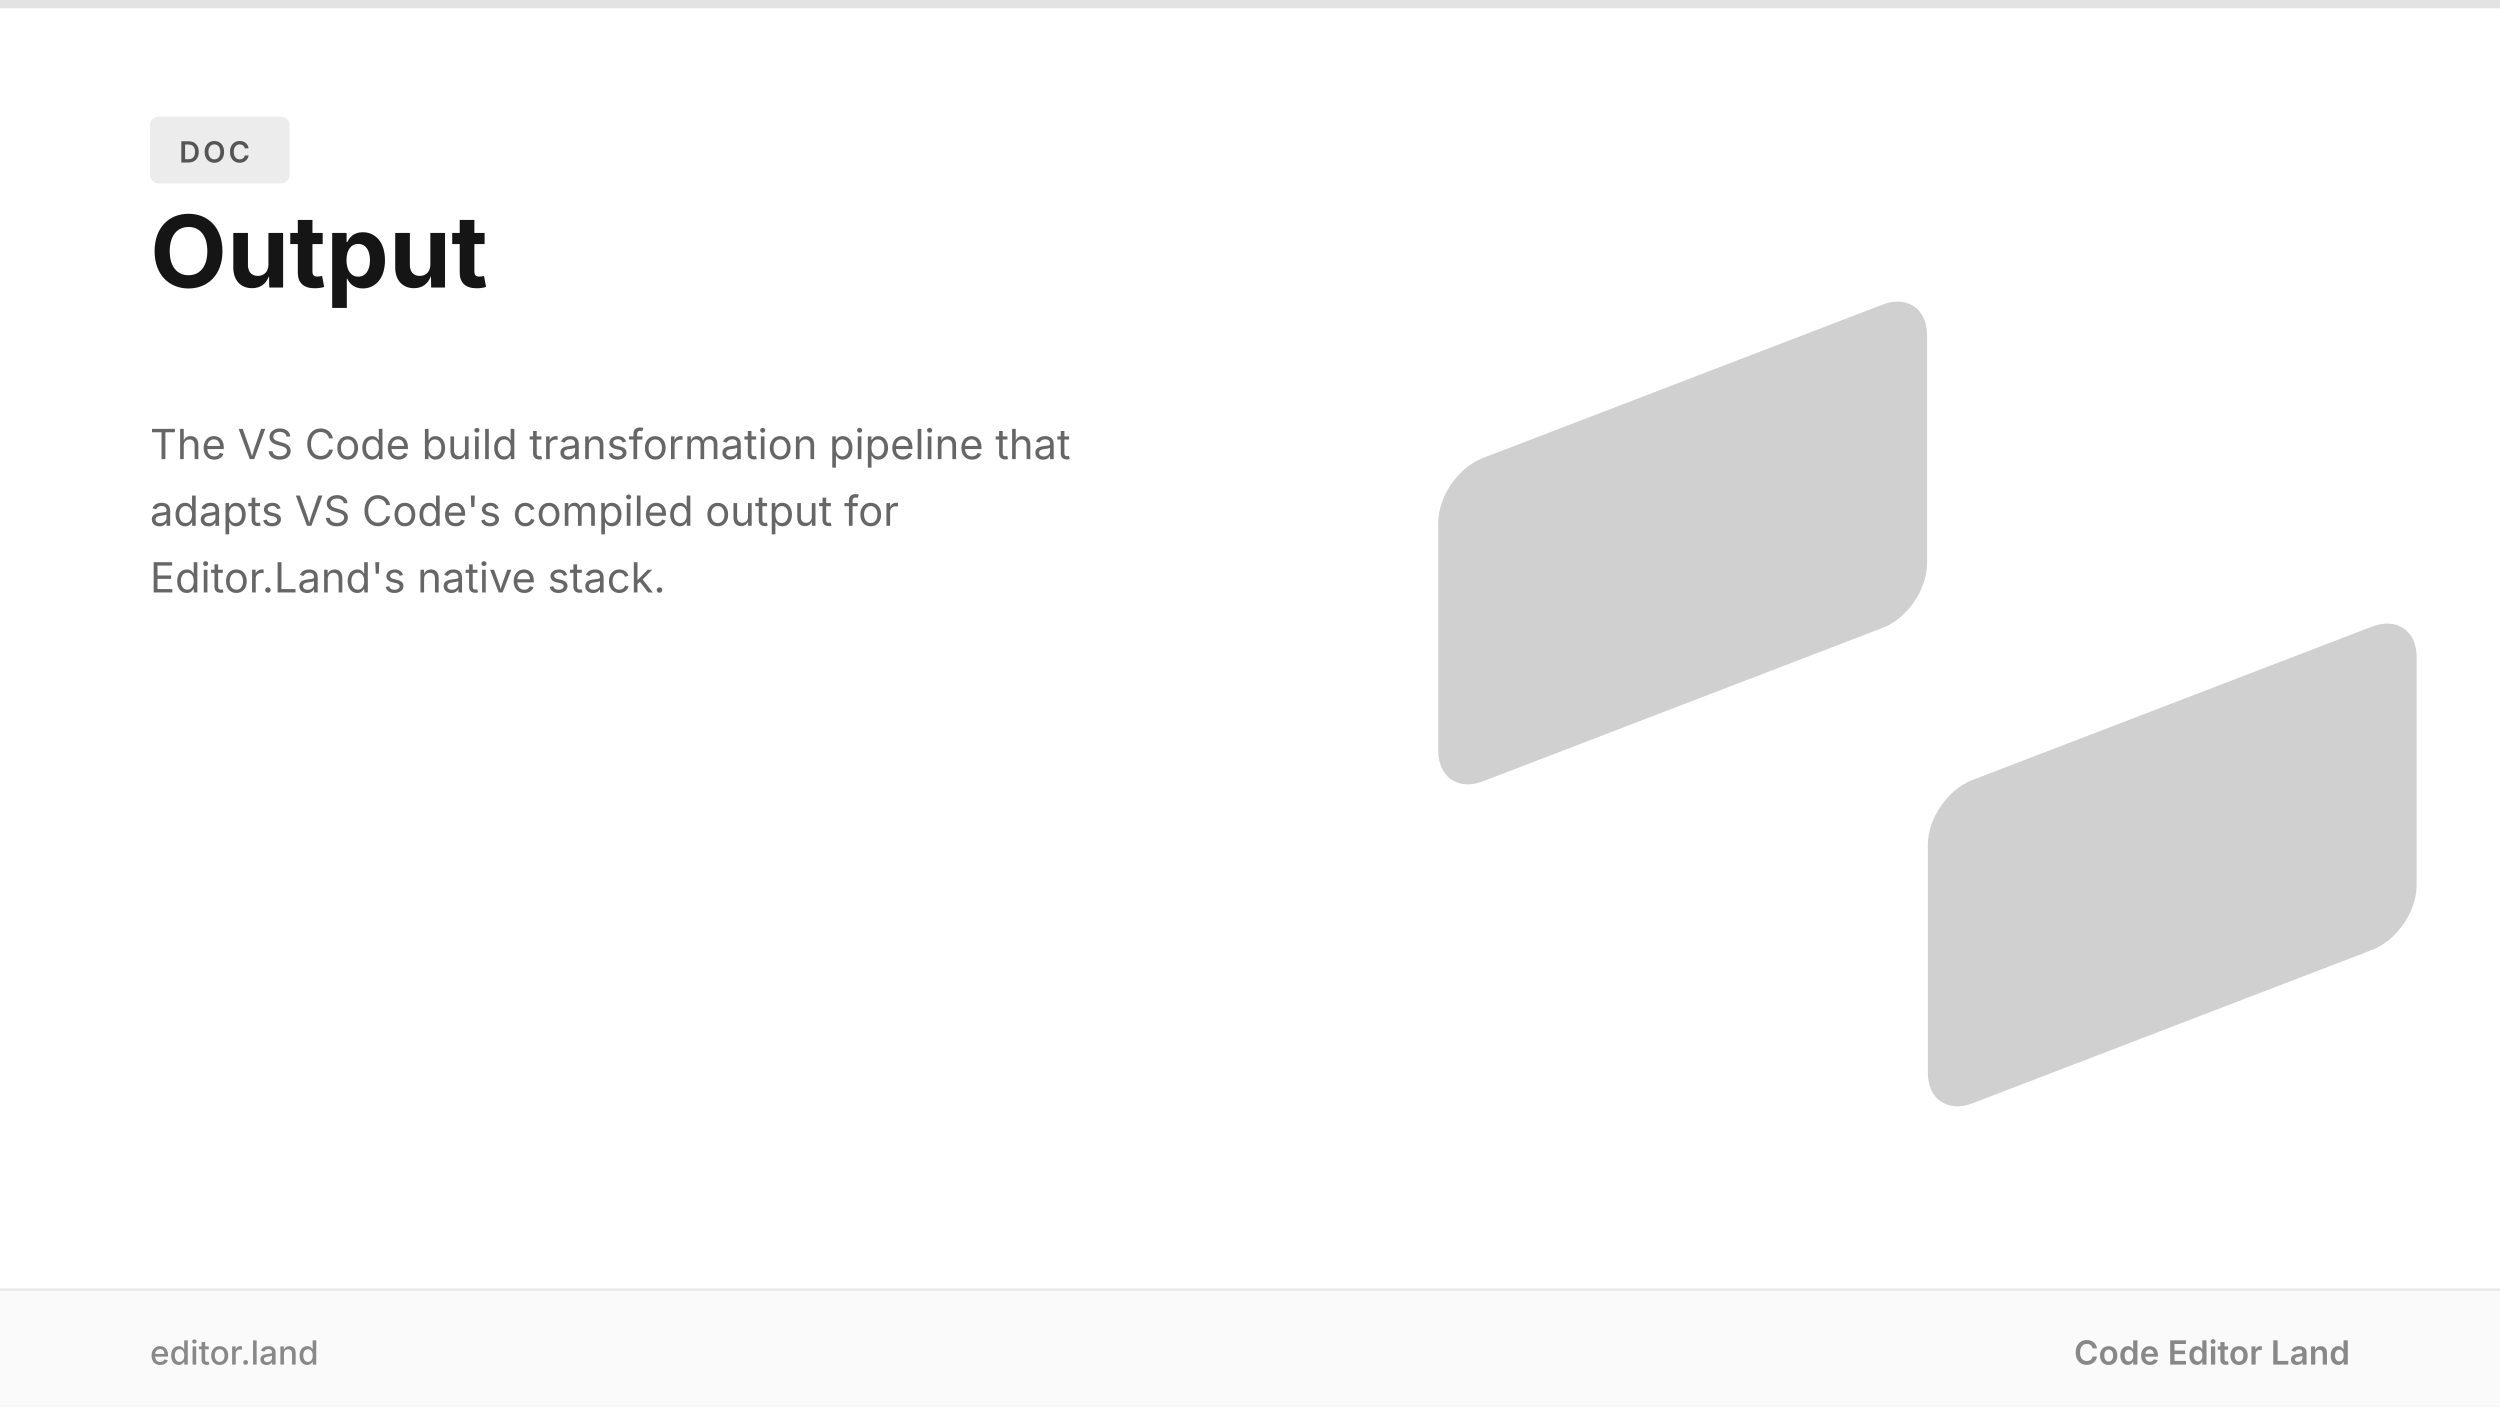
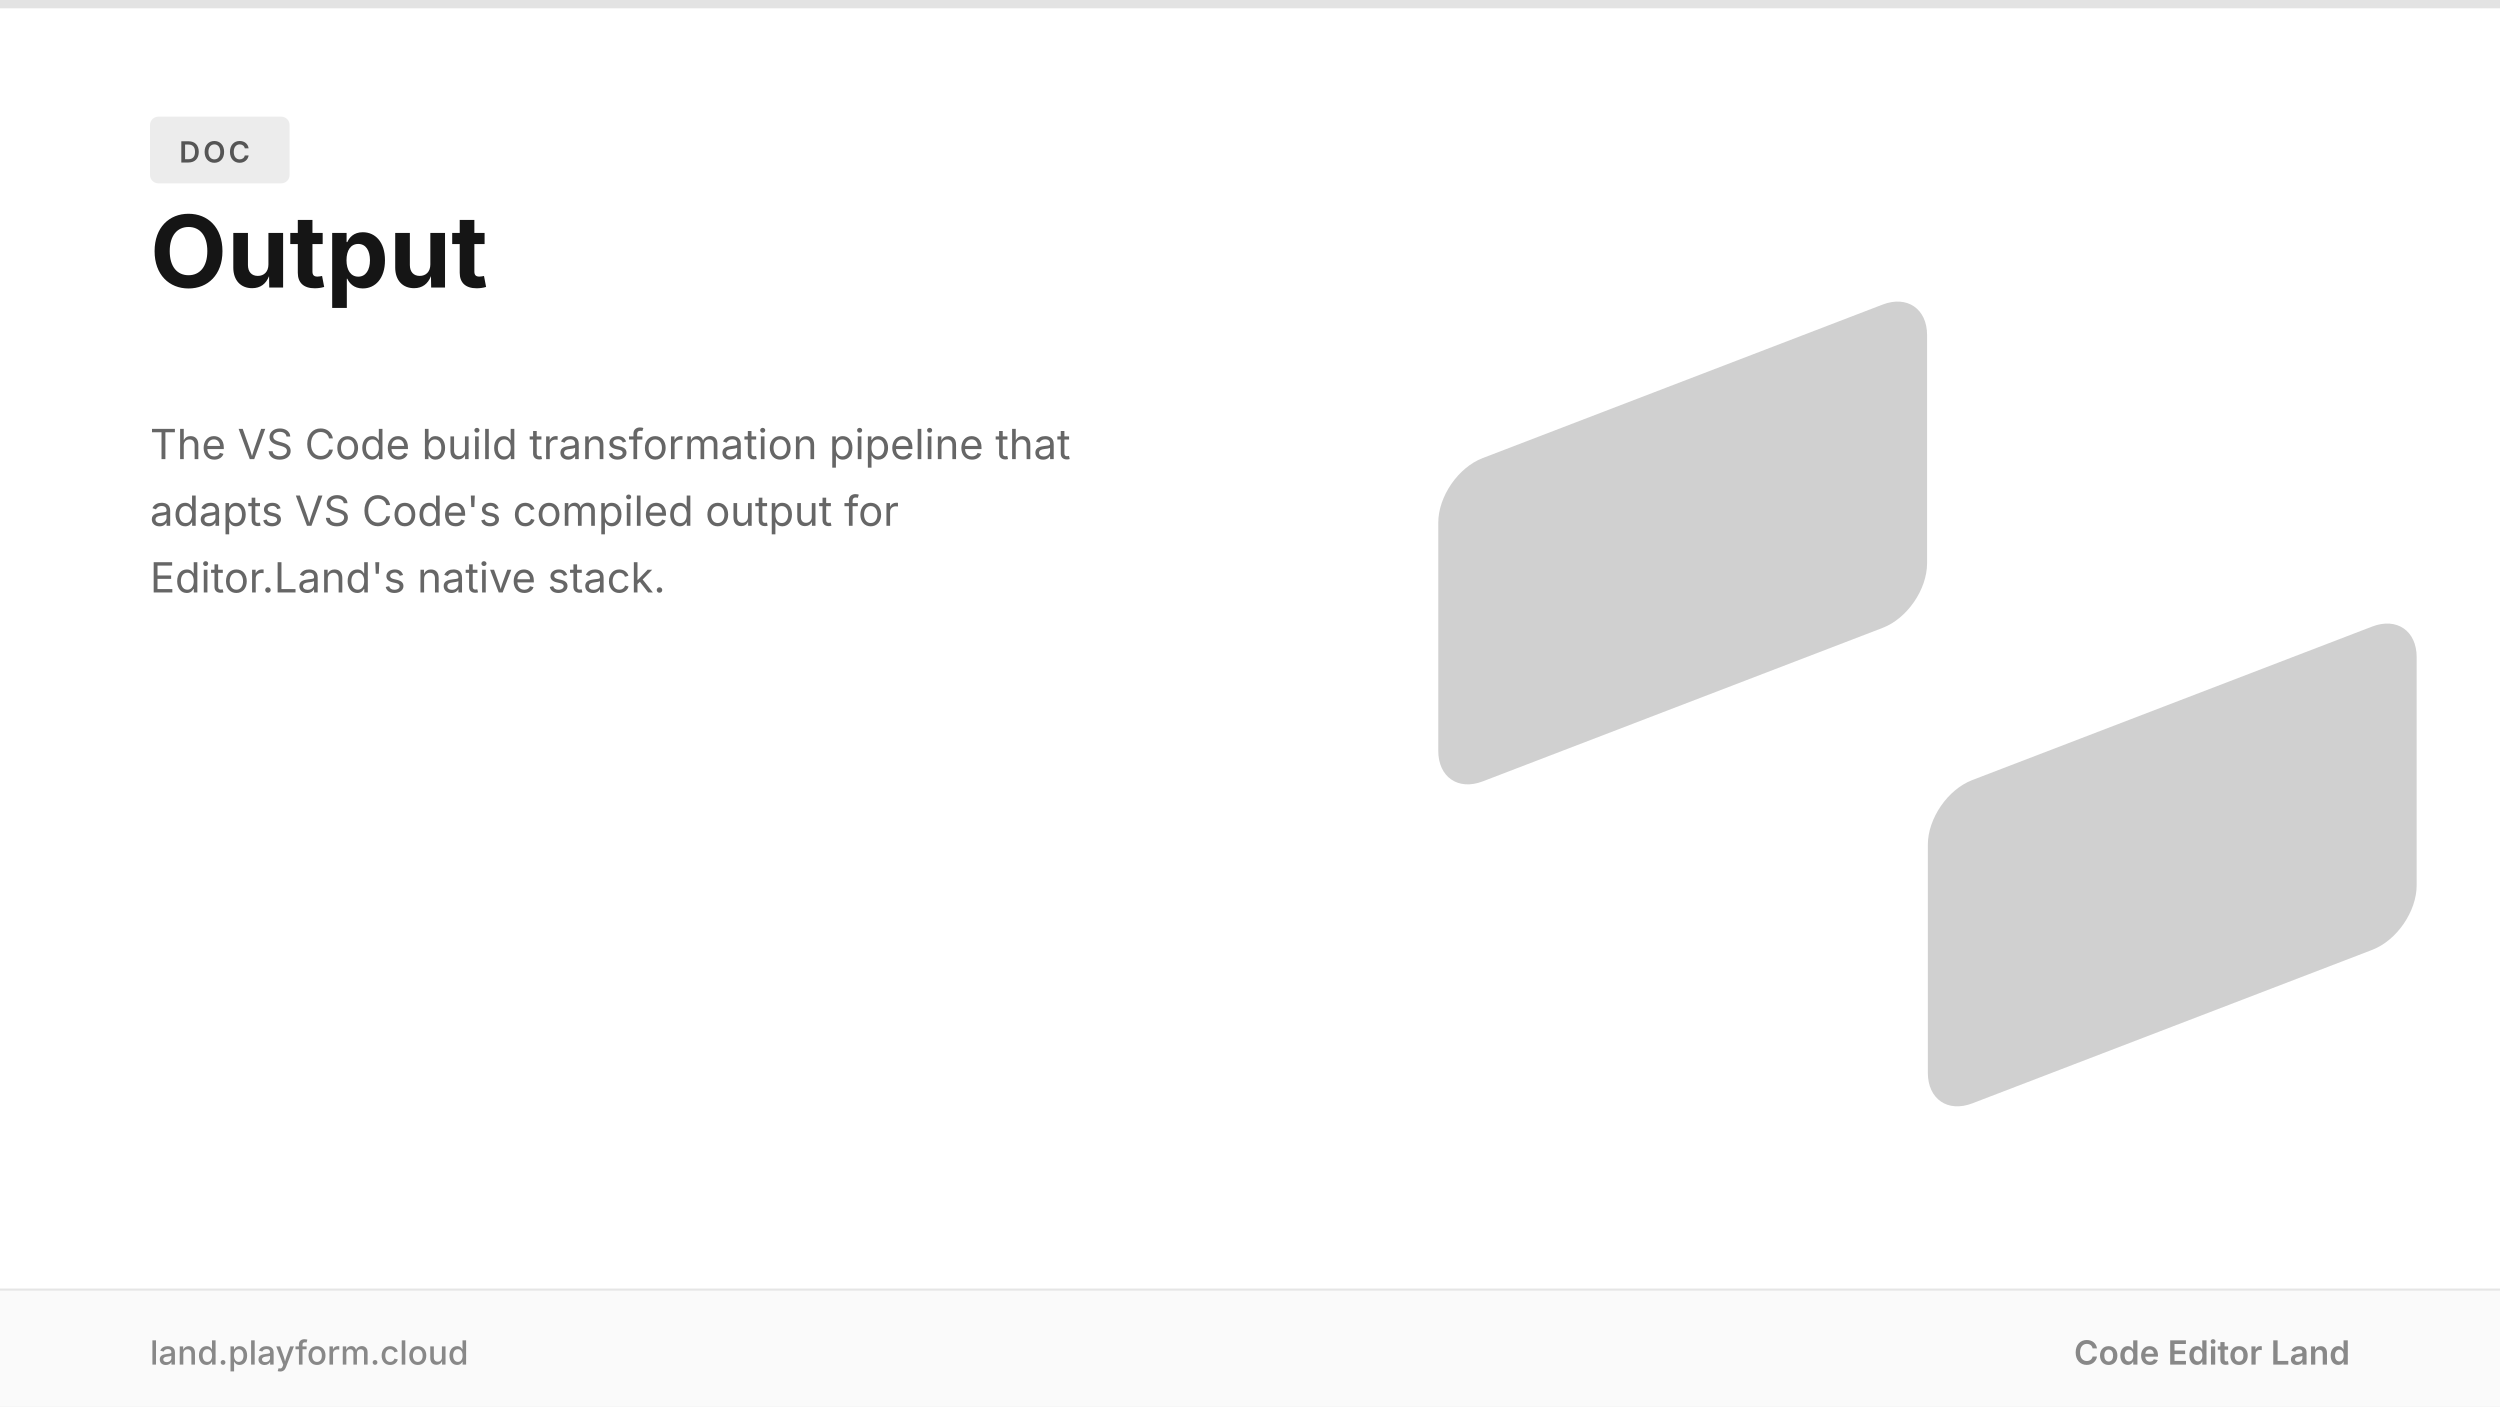
<svg xmlns="http://www.w3.org/2000/svg" width="1200" height="675" viewBox="0 0 1200 675">
  <path fill="#fff" d="M0 0h1200v675H0z" />
  <path fill="#151515" fill-opacity=".12" d="M0 0h1200v4H0z" />
  <rect width="1005.28" height="620.771" fill="#151515" fill-opacity=".2" rx="91.389" transform="matrix(-.2334 .08959 0 .25 925 138)" />
  <rect width="1005.28" height="620.771" fill="#151515" fill-opacity=".2" rx="91.389" transform="matrix(-.2334 .08959 0 .25 1160 292.55)" />
  <rect width="67" height="32" x="72" y="56" fill="#151515" fill-opacity=".08" rx="4" />
  <text x="86" y="78" fill="#555" font-family="system-ui, -apple-system, 'Segoe UI', sans-serif" font-size="14" font-weight="600" letter-spacing=".1em">DOC</text>
  <text x="72" y="138" fill="#151515" font-family="system-ui, -apple-system, 'Segoe UI', sans-serif" font-size="48" font-weight="700">Output</text>
  <text x="72" y="220.4" fill="#666" font-family="system-ui, -apple-system, 'Segoe UI', sans-serif" font-size="20" font-weight="400">The VS Code build transformation pipeline that</text>
  <text x="72" y="252.4" fill="#666" font-family="system-ui, -apple-system, 'Segoe UI', sans-serif" font-size="20" font-weight="400">adapts VS Code's compiled output for</text>
  <text x="72" y="284.4" fill="#666" font-family="system-ui, -apple-system, 'Segoe UI', sans-serif" font-size="20" font-weight="400">Editor.Land's native stack.</text>
  <path fill="#fafafa" d="M0 619h1200v56H0z" />
  <path stroke="#e5e5e5" d="M0 619h1200" />
-   <text x="72" y="655" fill="#888" font-family="system-ui, -apple-system, 'Segoe UI', sans-serif" font-size="16" font-weight="500">editor.land</text>
+   <text x="72" y="655" fill="#888" font-family="system-ui, -apple-system, 'Segoe UI', sans-serif" font-size="16" font-weight="500">land.playform.cloud</text>
  <text x="1128" y="655" fill="#888" font-family="system-ui, -apple-system, 'Segoe UI', sans-serif" font-size="16" font-weight="600" text-anchor="end">Code Editor Land</text>
</svg>
